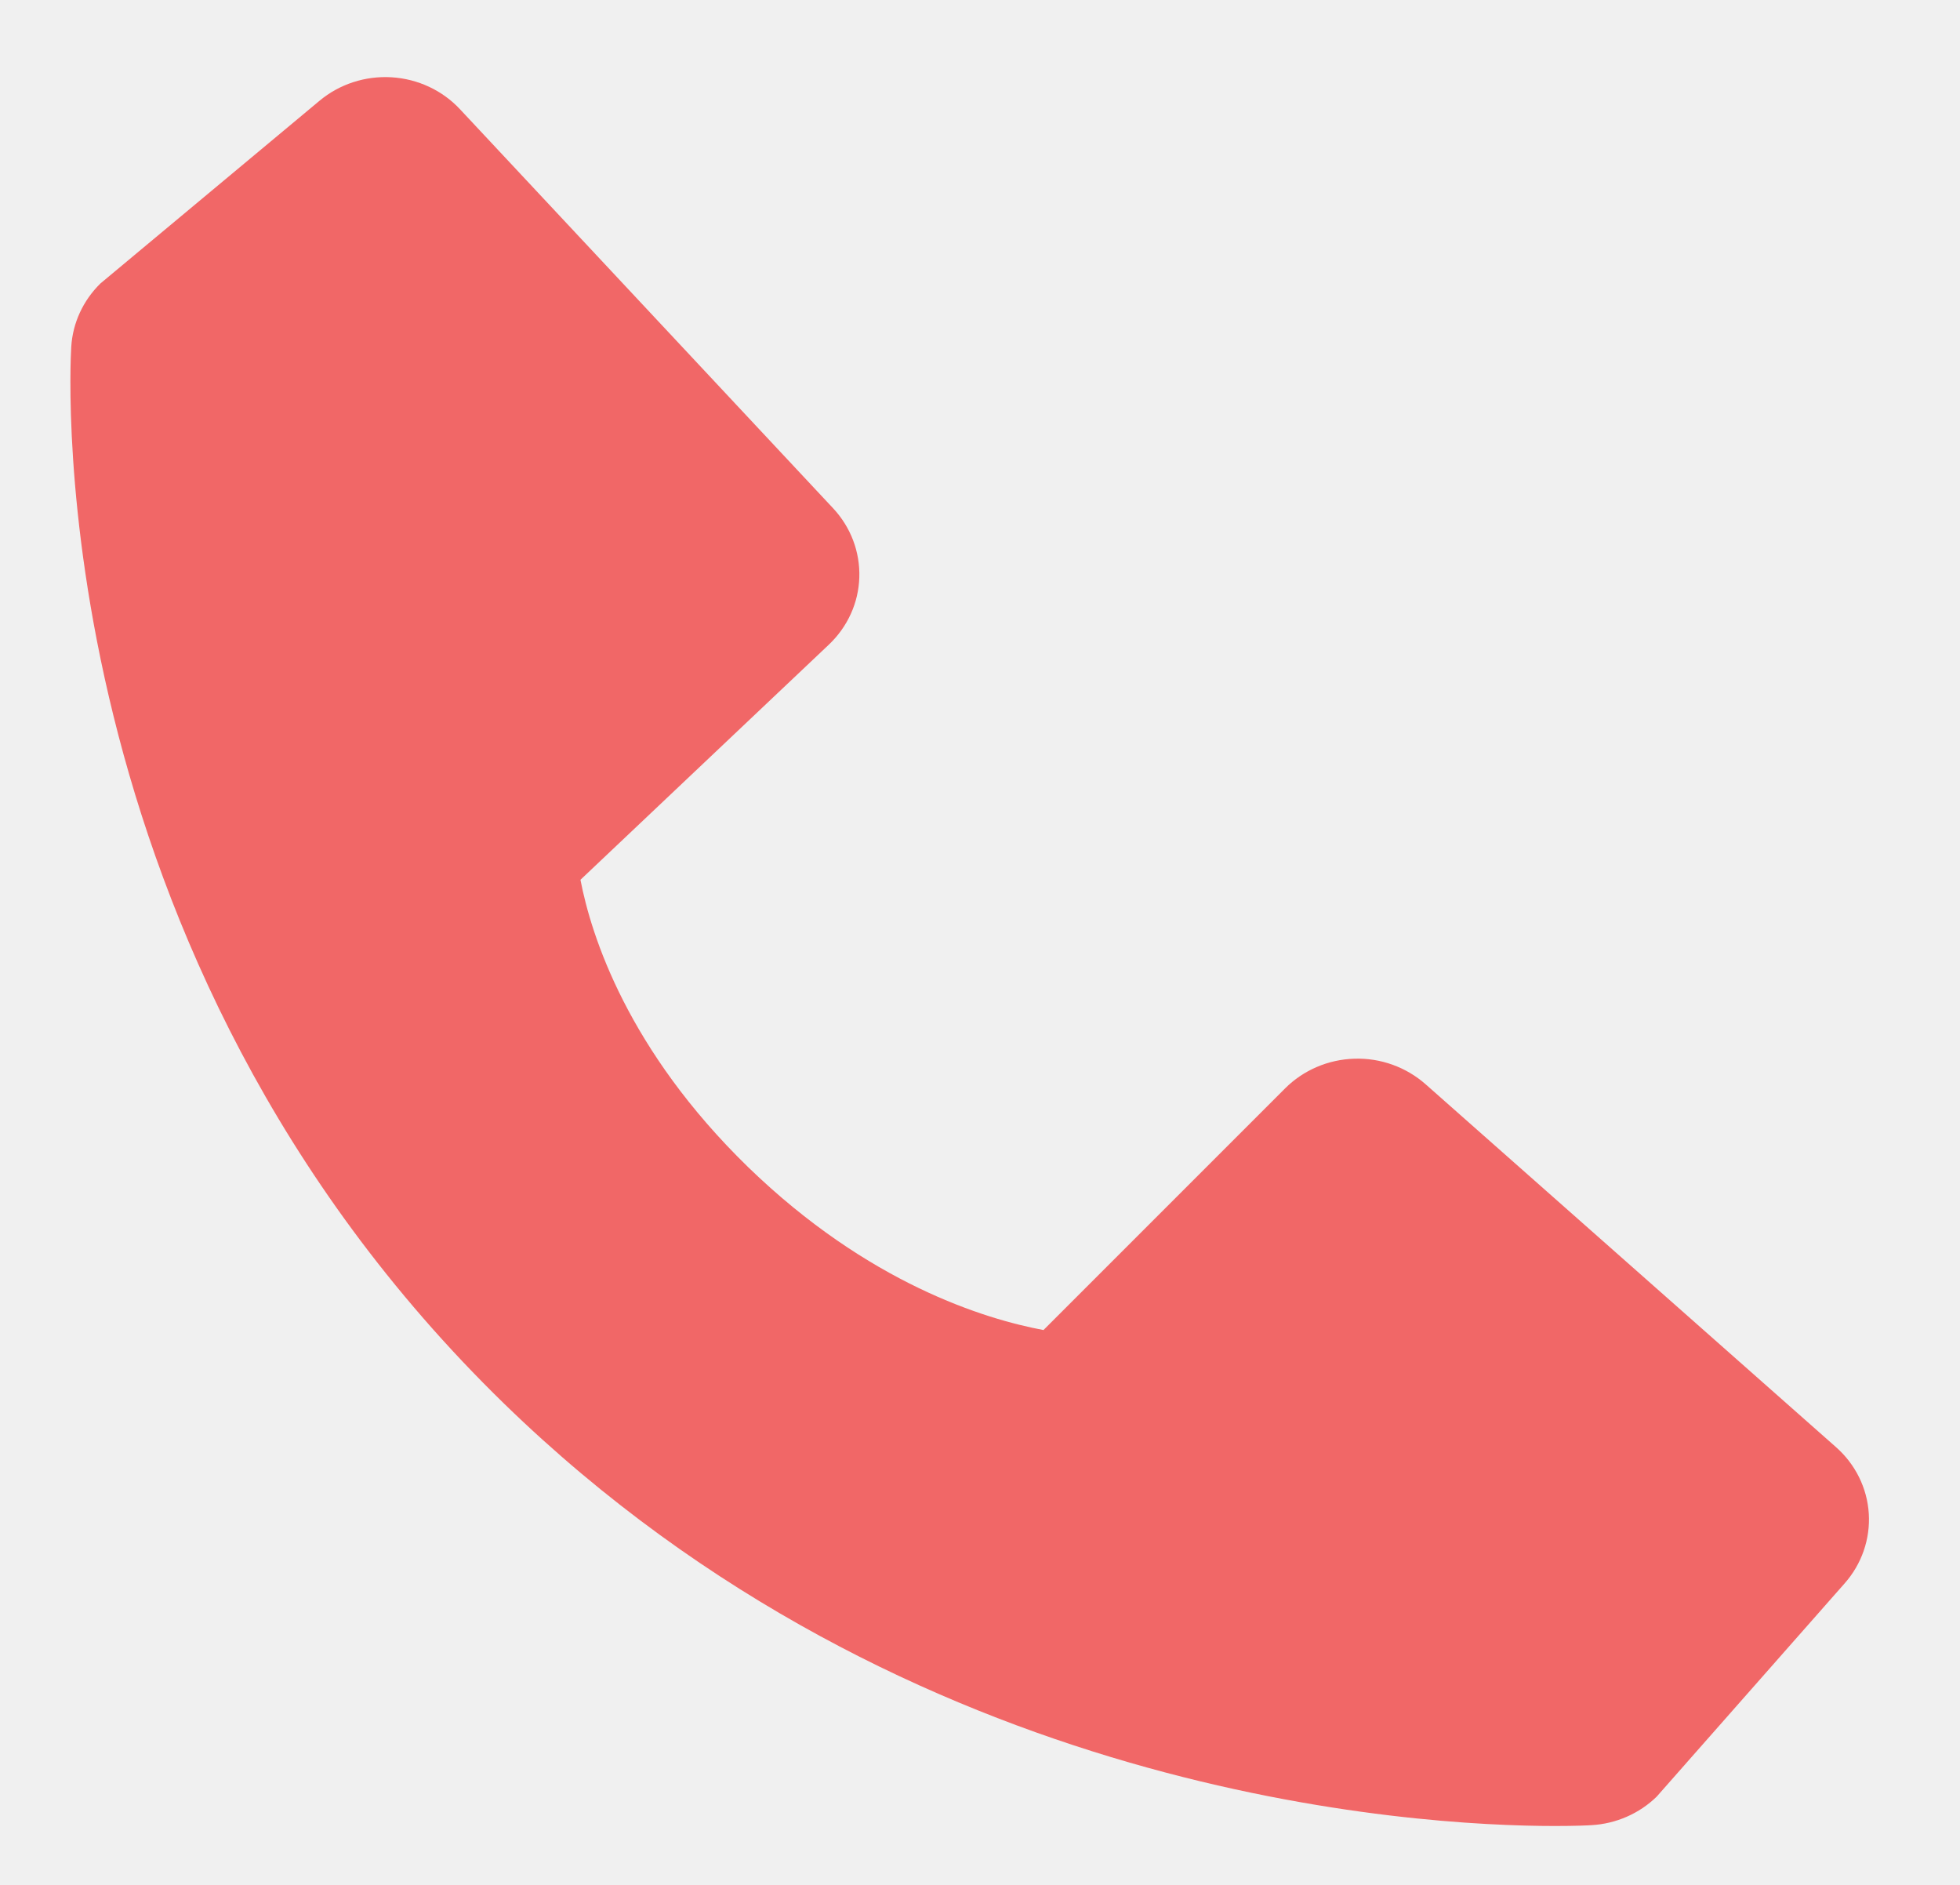
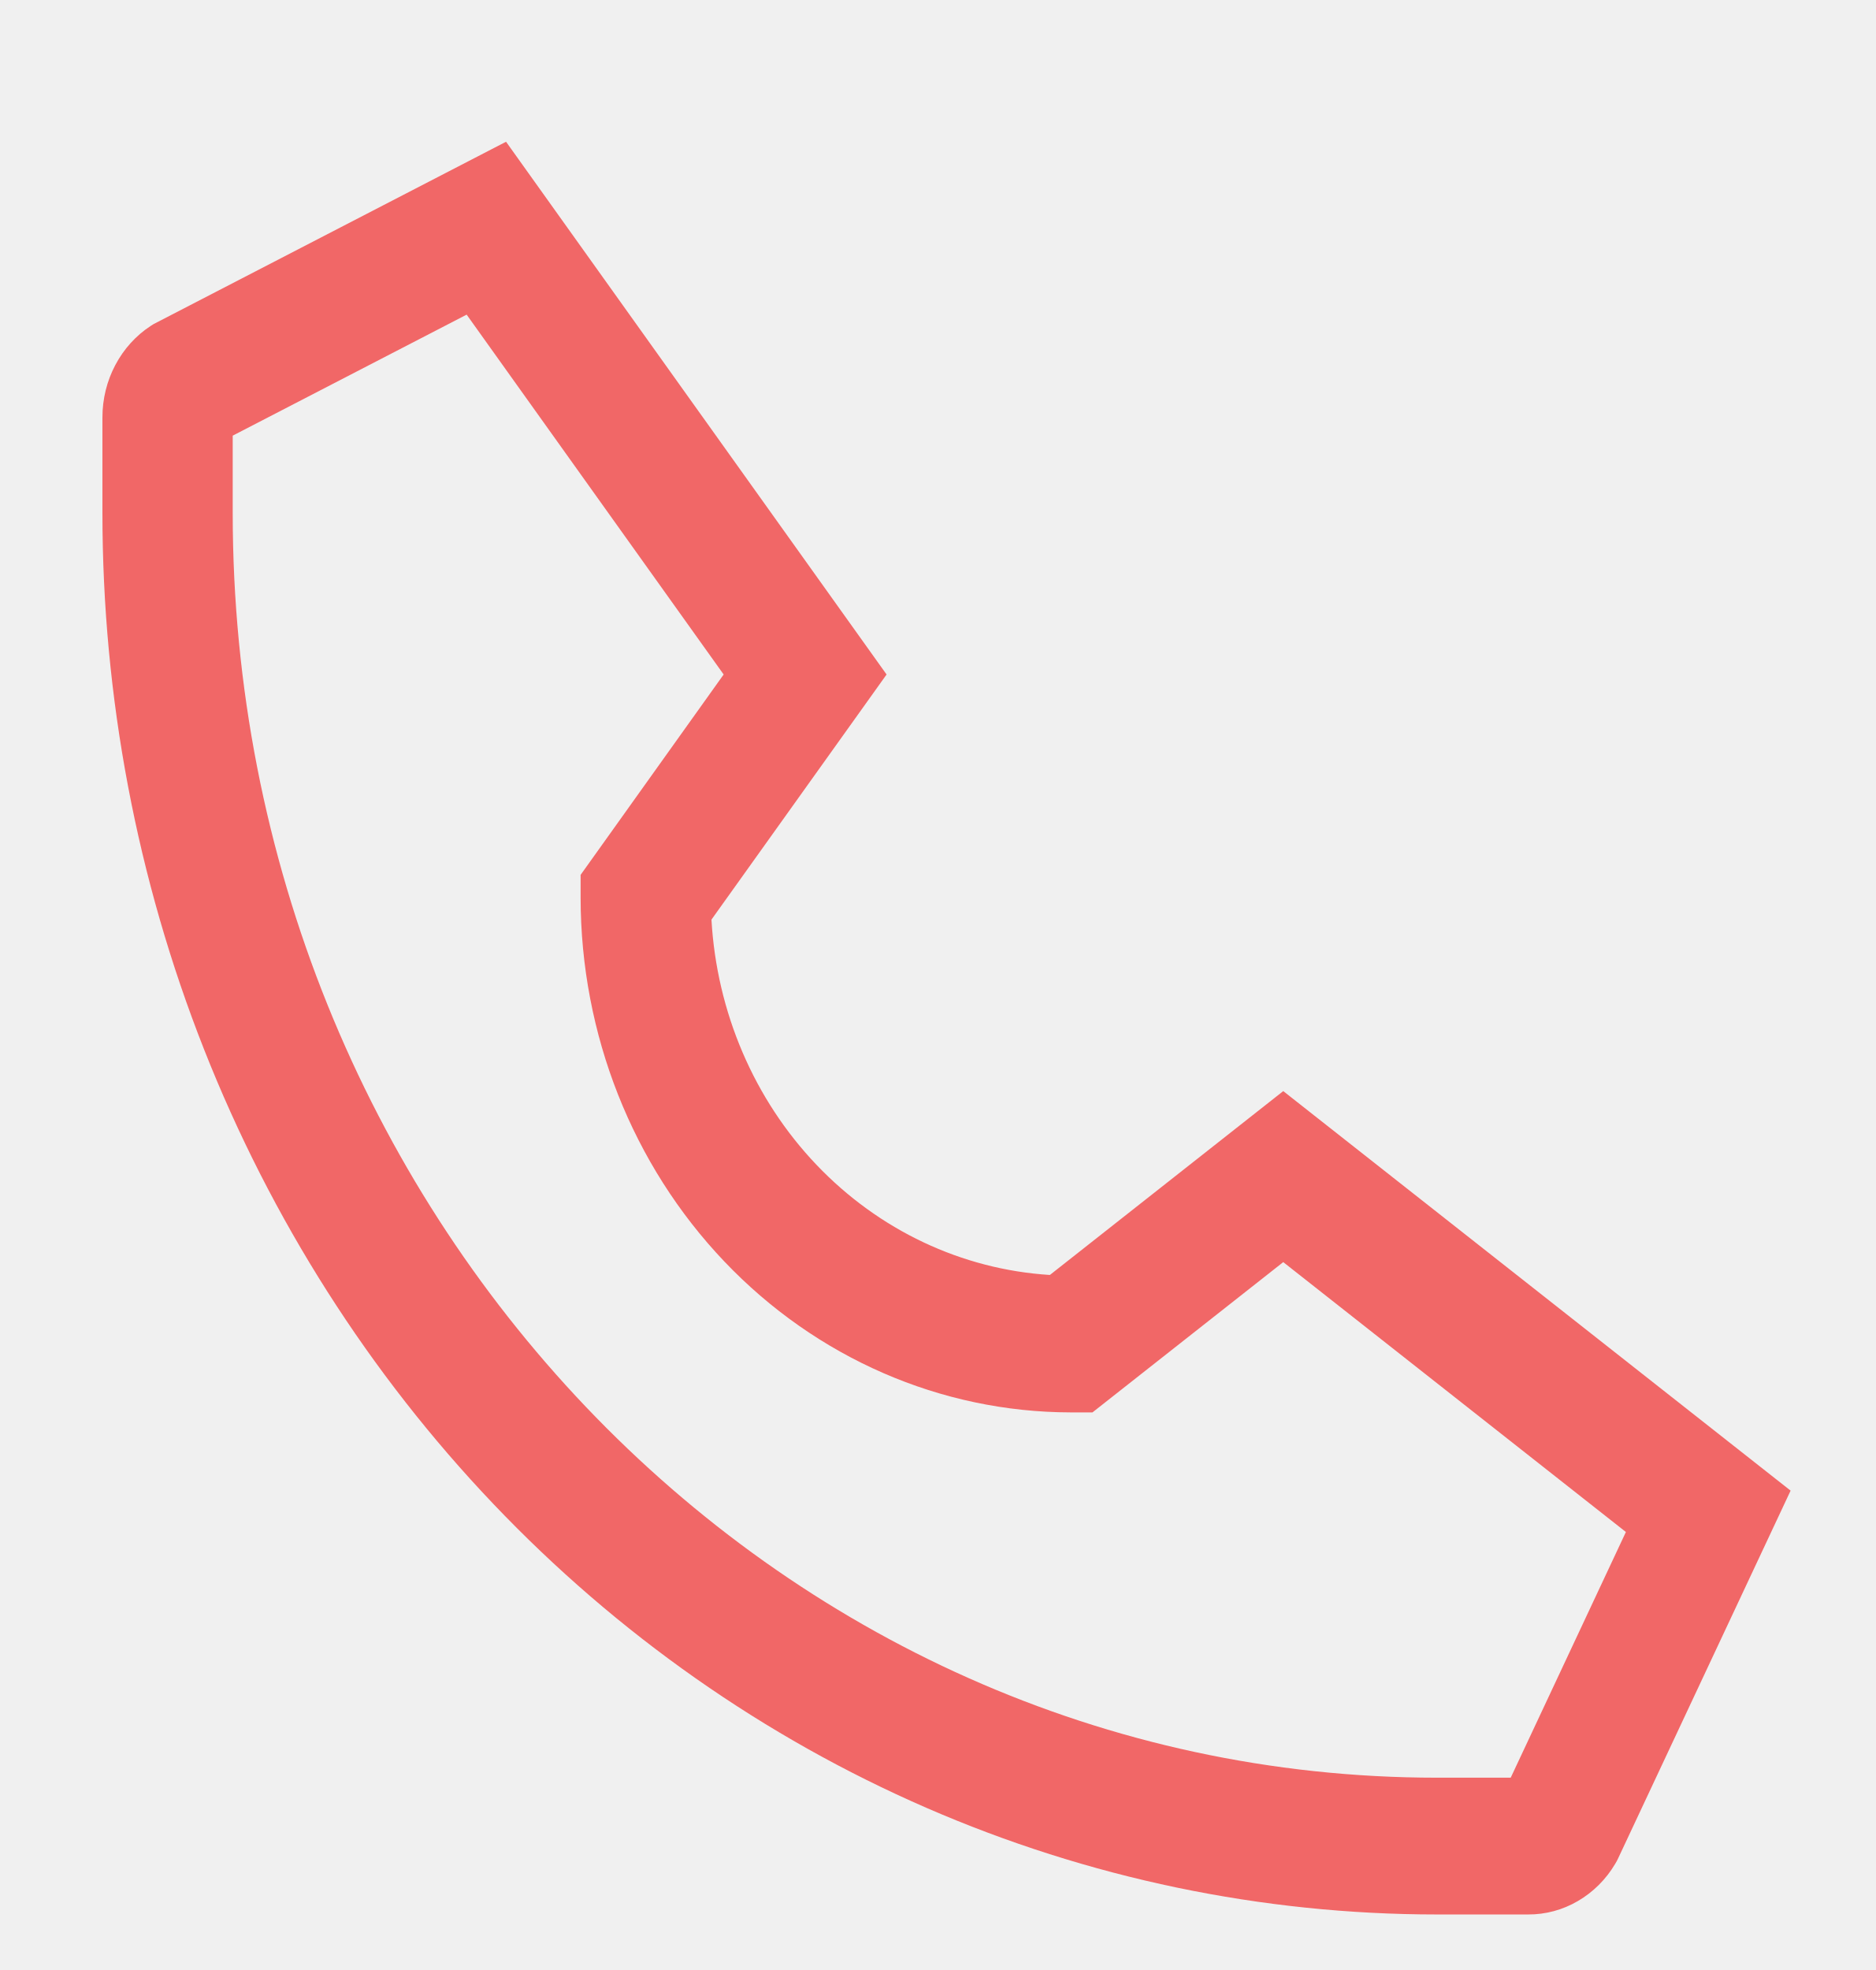
- <svg xmlns="http://www.w3.org/2000/svg" width="26" height="25" viewBox="0 0 26 25" fill="none">
-   <g clip-path="url(#clip0_40_2224)">
-     <path d="M24.354 19.193L18.91 14.38C18.652 14.153 18.314 14.031 17.967 14.042C17.619 14.052 17.289 14.194 17.047 14.436L13.842 17.641C13.071 17.497 11.52 17.027 9.923 15.479C8.327 13.926 7.843 12.414 7.7 11.669L10.993 8.552C11.243 8.316 11.389 7.996 11.399 7.658C11.41 7.32 11.285 6.991 11.051 6.741L6.102 1.449C5.868 1.198 5.542 1.046 5.194 1.025C4.847 1.004 4.504 1.115 4.239 1.336L1.333 3.759C1.102 3.985 0.963 4.286 0.945 4.604C0.925 4.93 0.542 12.641 6.692 18.622C12.057 23.837 18.777 24.219 20.628 24.219C20.899 24.219 21.065 24.211 21.109 24.208C21.436 24.19 21.746 24.055 21.977 23.829L24.468 21.003C24.696 20.746 24.811 20.413 24.79 20.075C24.769 19.737 24.612 19.42 24.354 19.193V19.193Z" fill="#F16767" />
+ <svg xmlns="http://www.w3.org/2000/svg" width="20" height="21" viewBox="0 0 20 21" fill="none">
+   <g clip-path="url(#clip0_30_1541)">
+     <path d="M1.607 3.474L1.637 3.455L5.395 1.511L9.452 7.19L7.585 9.803C7.641 10.788 8.039 11.718 8.704 12.416C9.369 13.114 10.254 13.532 11.193 13.591L13.681 11.631L19.09 15.89L17.254 19.804L17.238 19.837L17.22 19.868C17.122 20.034 16.985 20.17 16.822 20.265C16.66 20.36 16.477 20.409 16.291 20.408H15.321C13.453 20.408 11.602 20.022 9.876 19.271C8.15 18.52 6.581 17.42 5.26 16.032C3.939 14.645 2.89 12.998 2.175 11.185C1.46 9.373 1.092 7.43 1.092 5.468V4.449C1.092 4.254 1.139 4.062 1.229 3.892C1.319 3.721 1.449 3.577 1.607 3.474V3.474ZM2.481 5.468C2.481 12.902 8.241 18.95 15.321 18.95H16.106L17.334 16.331L13.681 13.454L11.647 15.056H11.415C10.03 15.054 8.702 14.476 7.722 13.447C6.742 12.418 6.191 11.024 6.19 9.569V9.326L7.715 7.19L4.975 3.354L2.481 4.644V5.468Z" fill="#F16767" />
  </g>
  <defs>
-     <clipPath id="clip0_40_2224">
-       <rect width="25" height="25" fill="white" transform="translate(0.0410156)" />
+     <clipPath id="clip0_30_1541">
+       <rect width="20" height="20" fill="white" transform="matrix(-1 0 0 1 20 0.5)" />
    </clipPath>
  </defs>
</svg>
